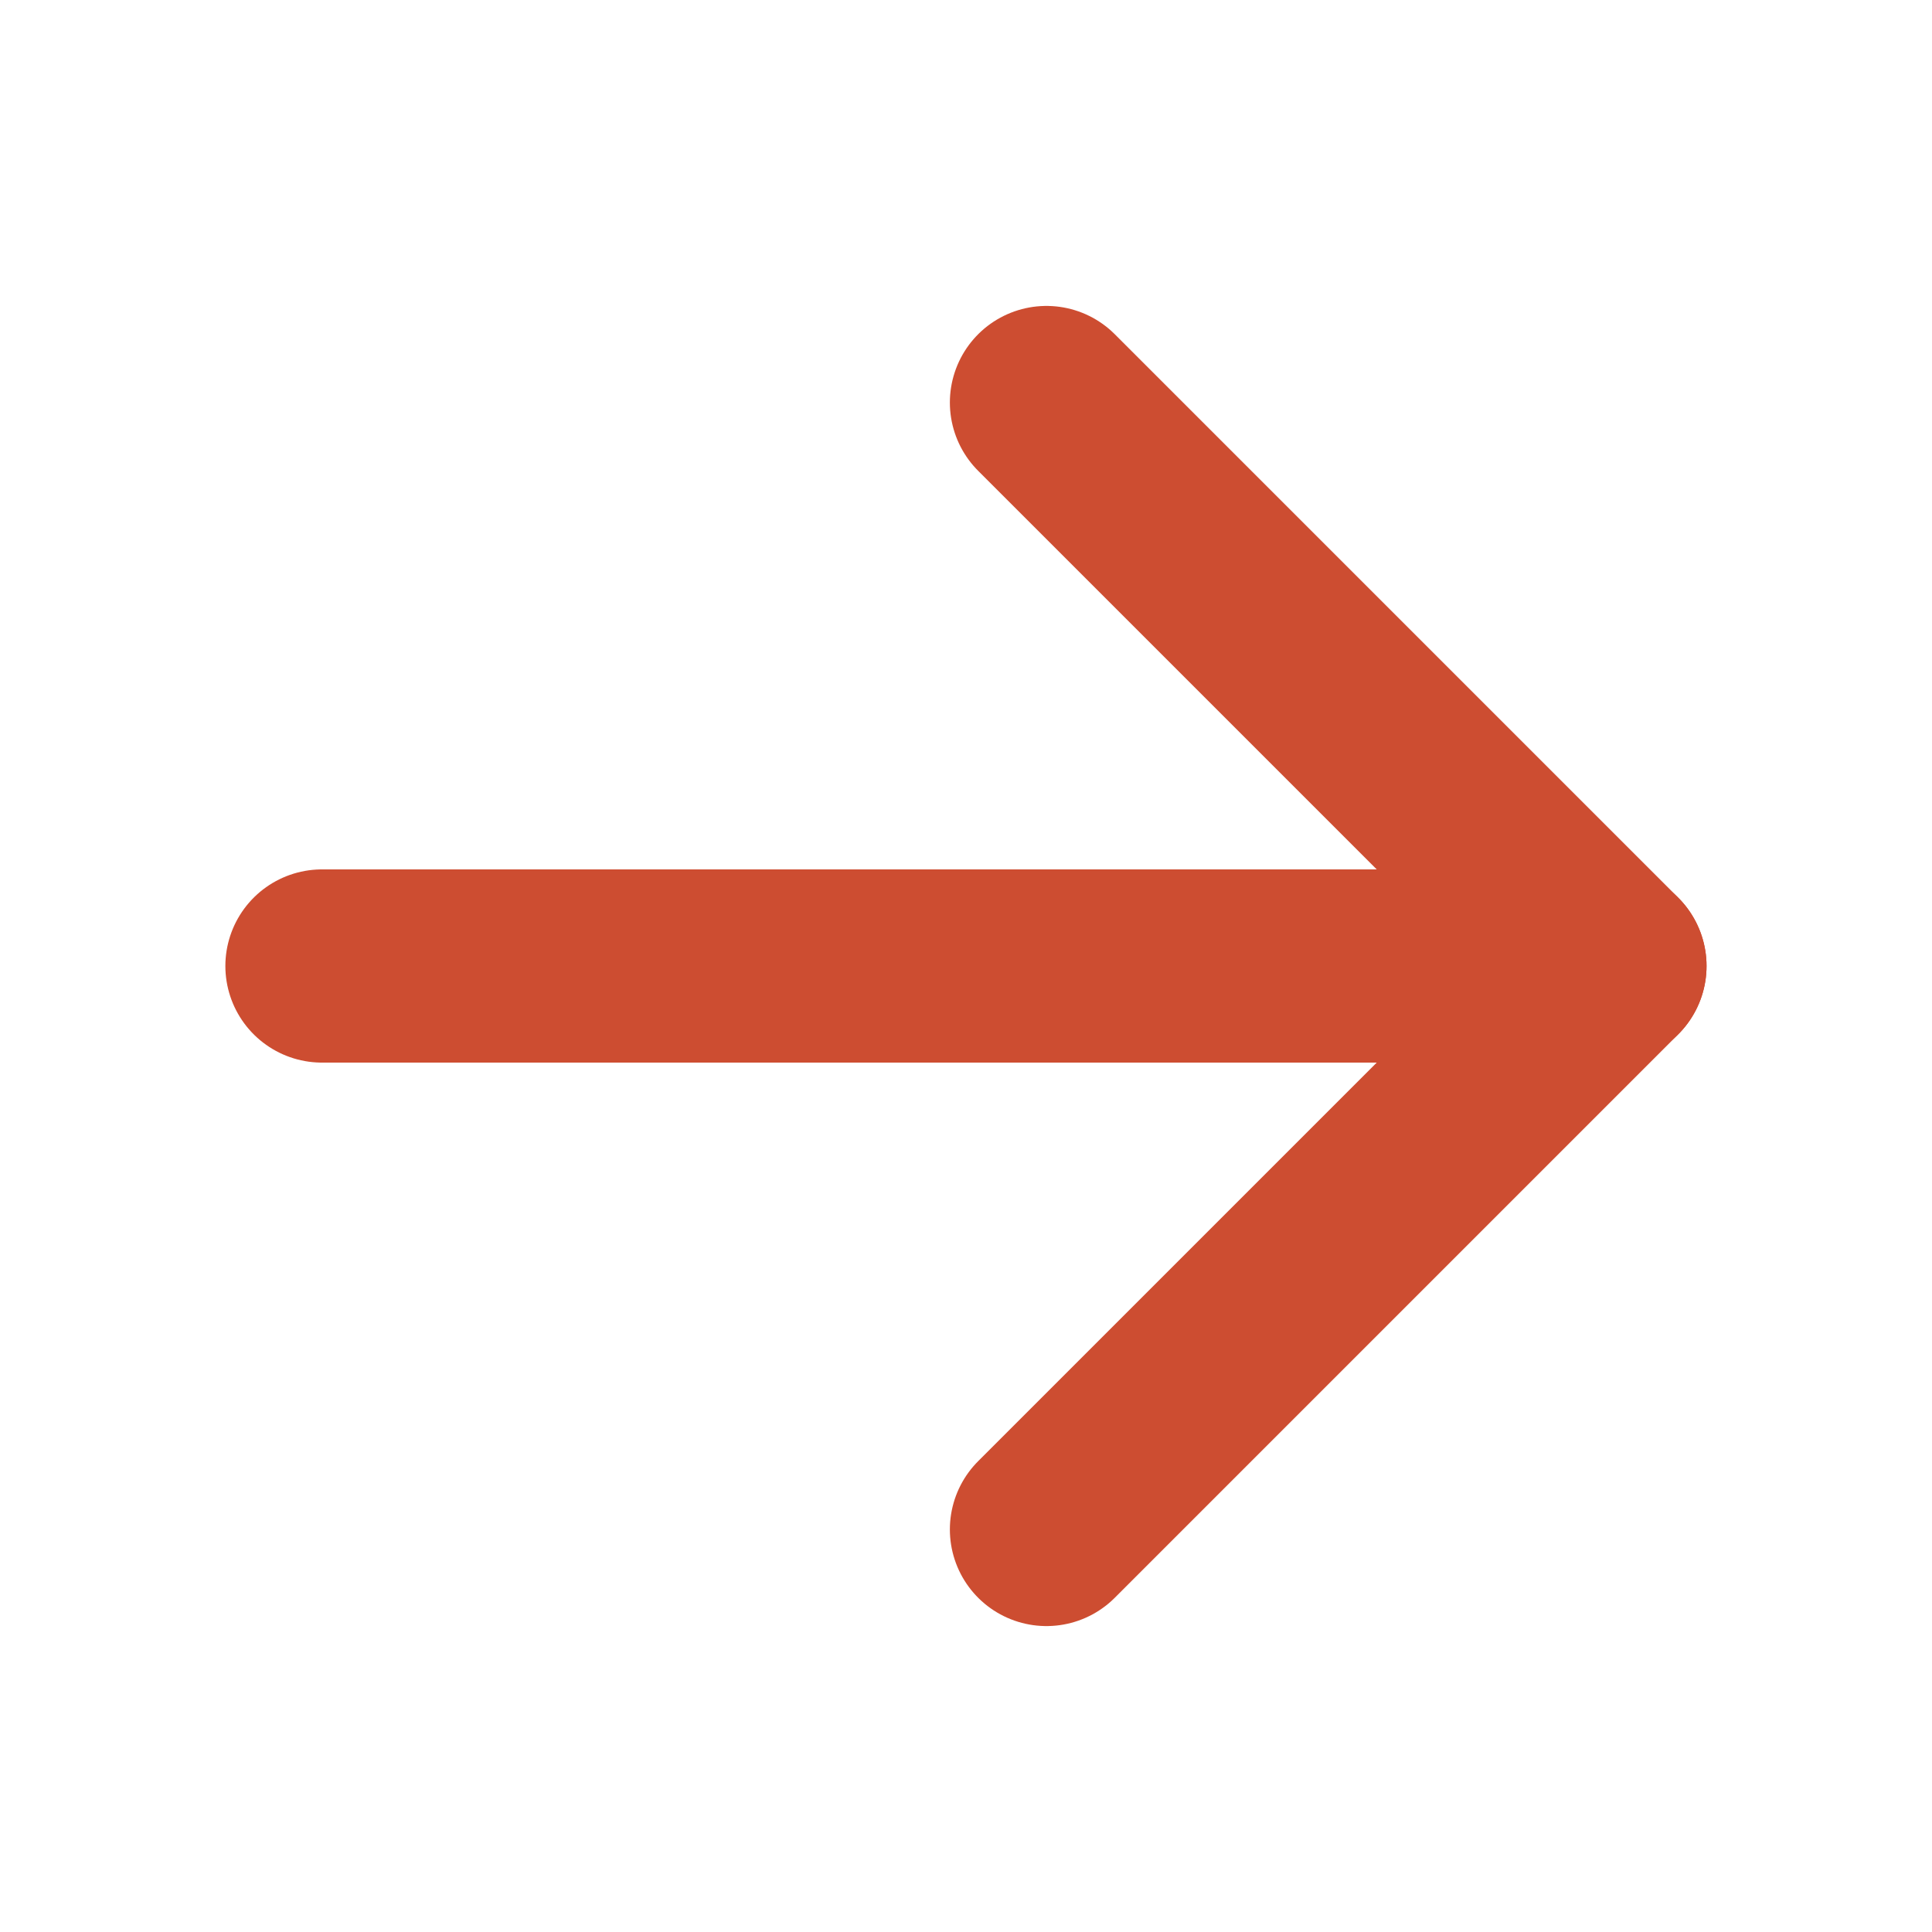
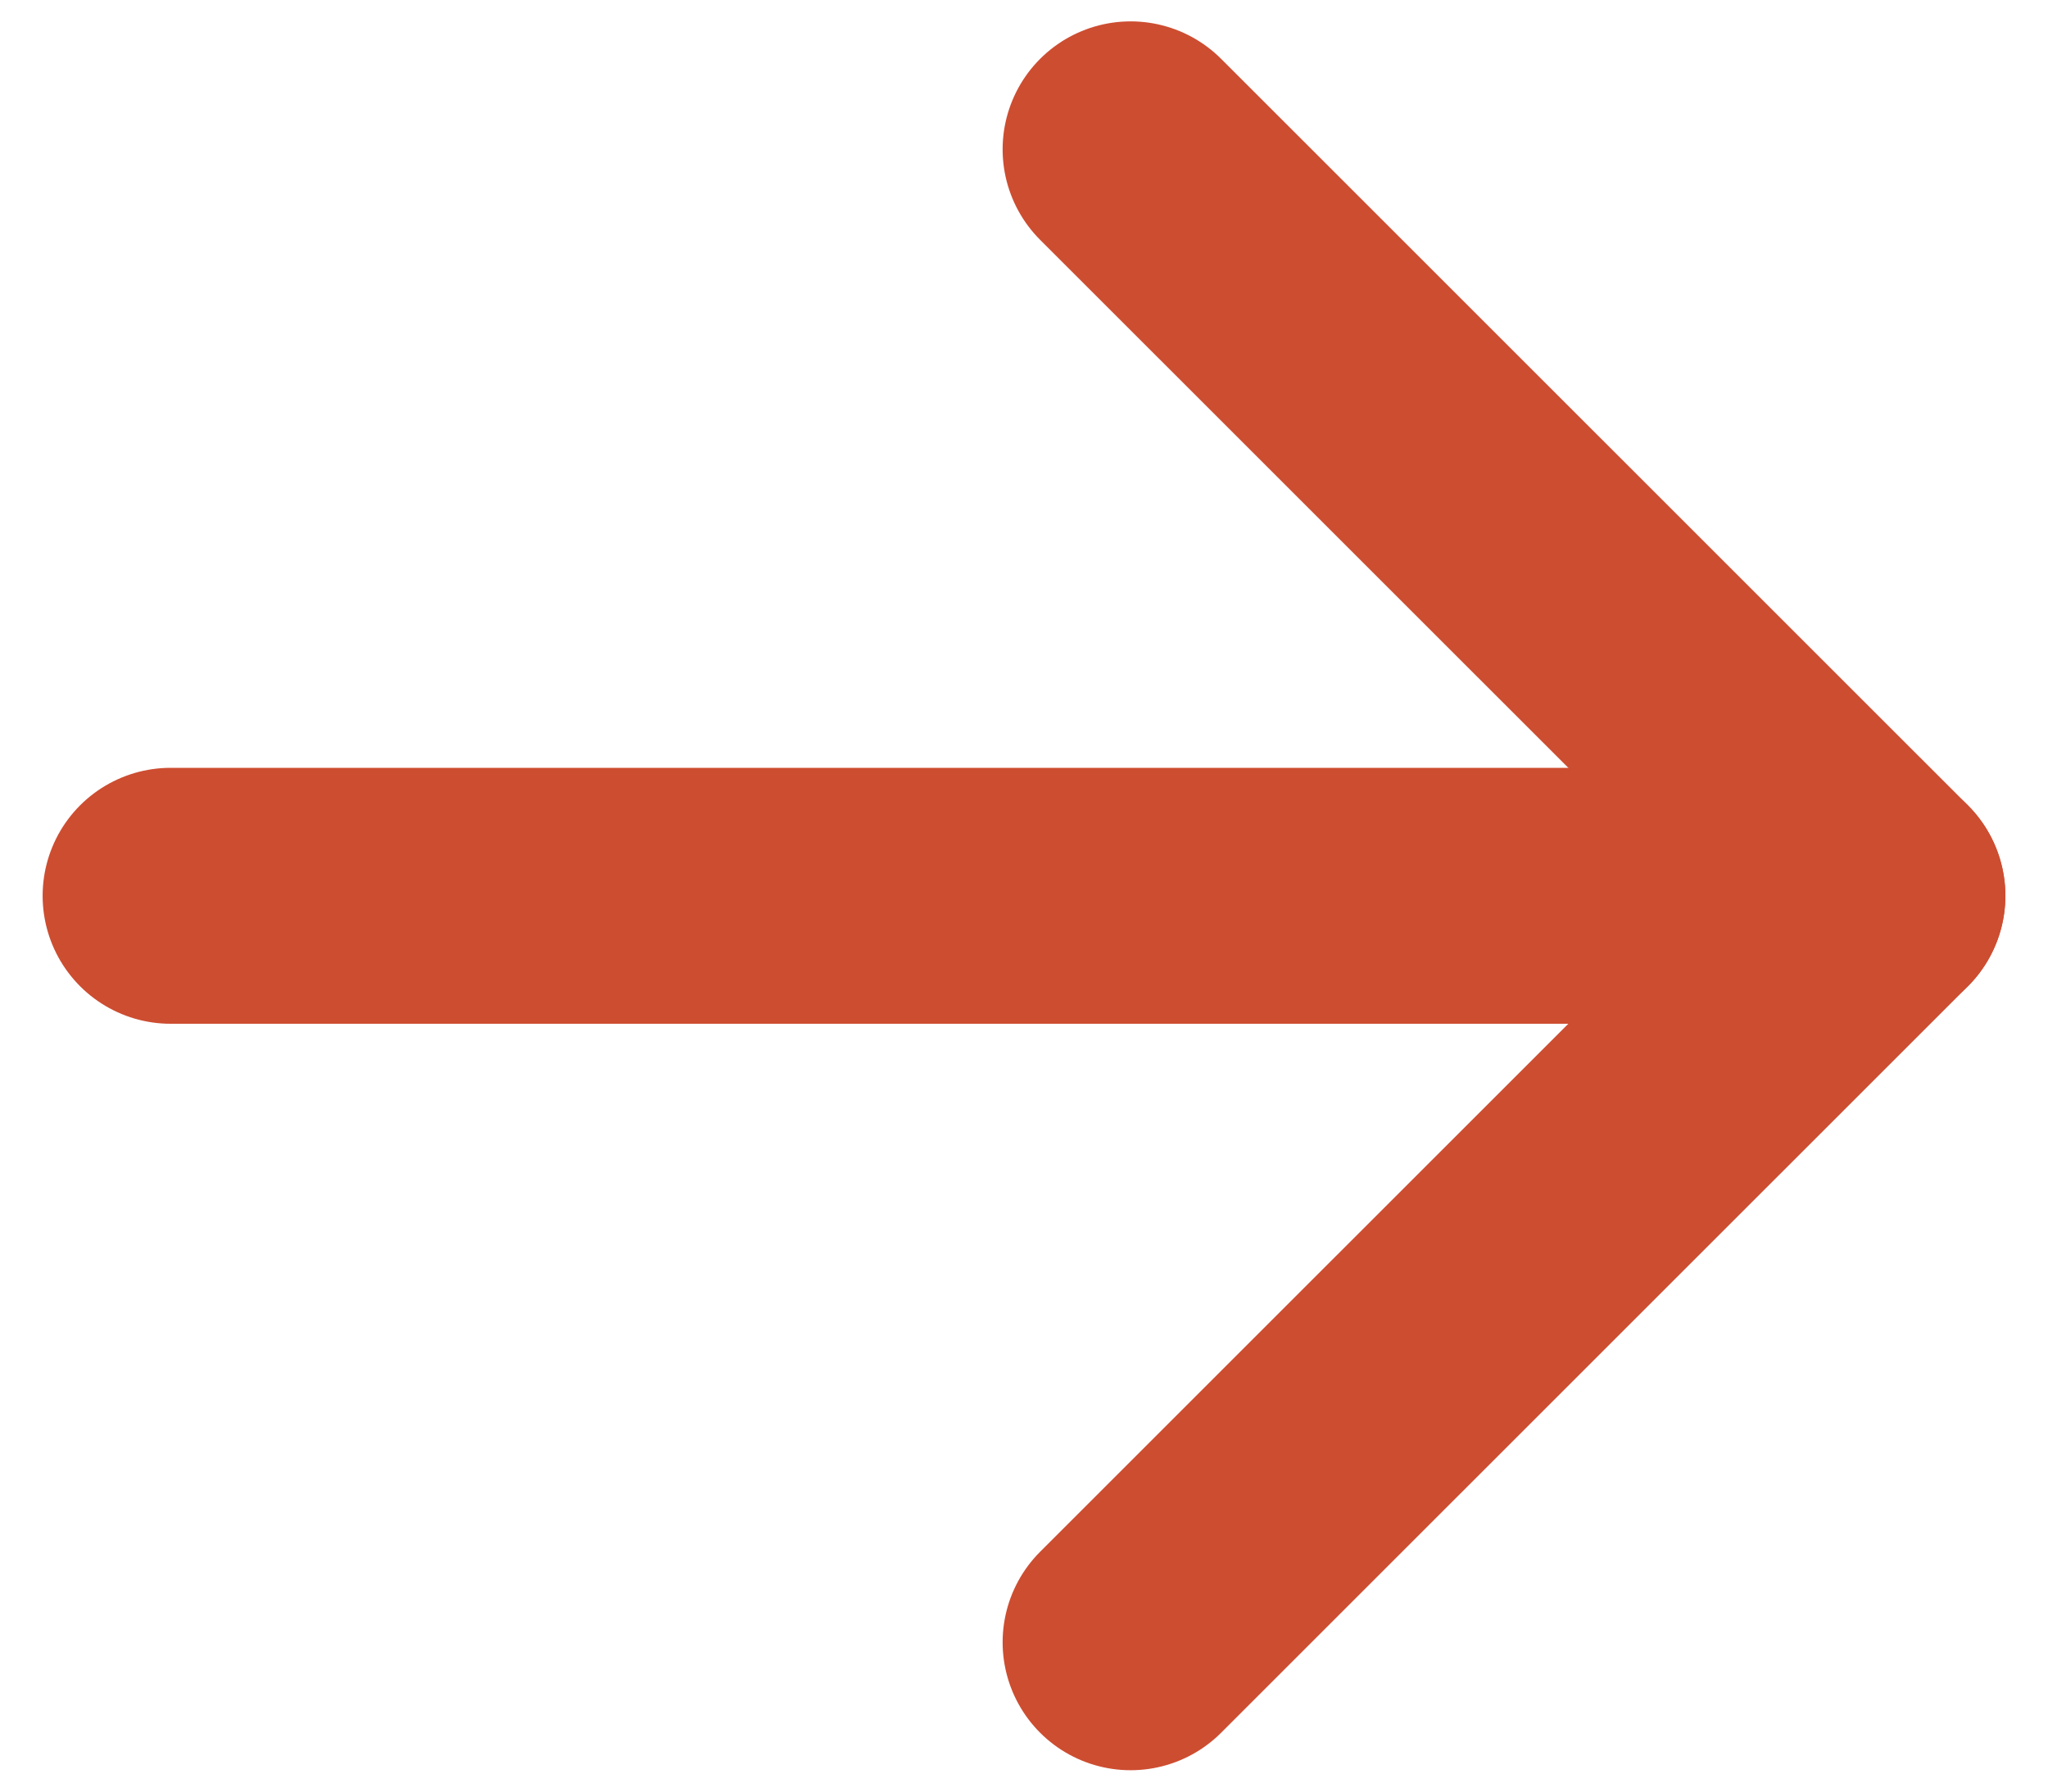
- <svg xmlns="http://www.w3.org/2000/svg" width="20" height="20" viewBox="0 0 20 20" fill="none">
-   <path d="M3.333 10H16.666" stroke="#CD4D31" stroke-width="2" stroke-linecap="round" stroke-linejoin="round" />
-   <path d="M10.833 4.167L16.666 10L10.833 15.833" stroke="#CD4D31" stroke-width="2" stroke-linecap="round" stroke-linejoin="round" />
+ <svg xmlns="http://www.w3.org/2000/svg" width="16" height="14" viewBox="0 0 16 14" fill="none">
+   <path d="M1.333 7H14.667" stroke="#CD4D31" stroke-width="2" stroke-linecap="round" stroke-linejoin="round" />
+   <path d="M8.833 1.167L14.667 7L8.833 12.833" stroke="#CD4D31" stroke-width="2" stroke-linecap="round" stroke-linejoin="round" />
</svg>
